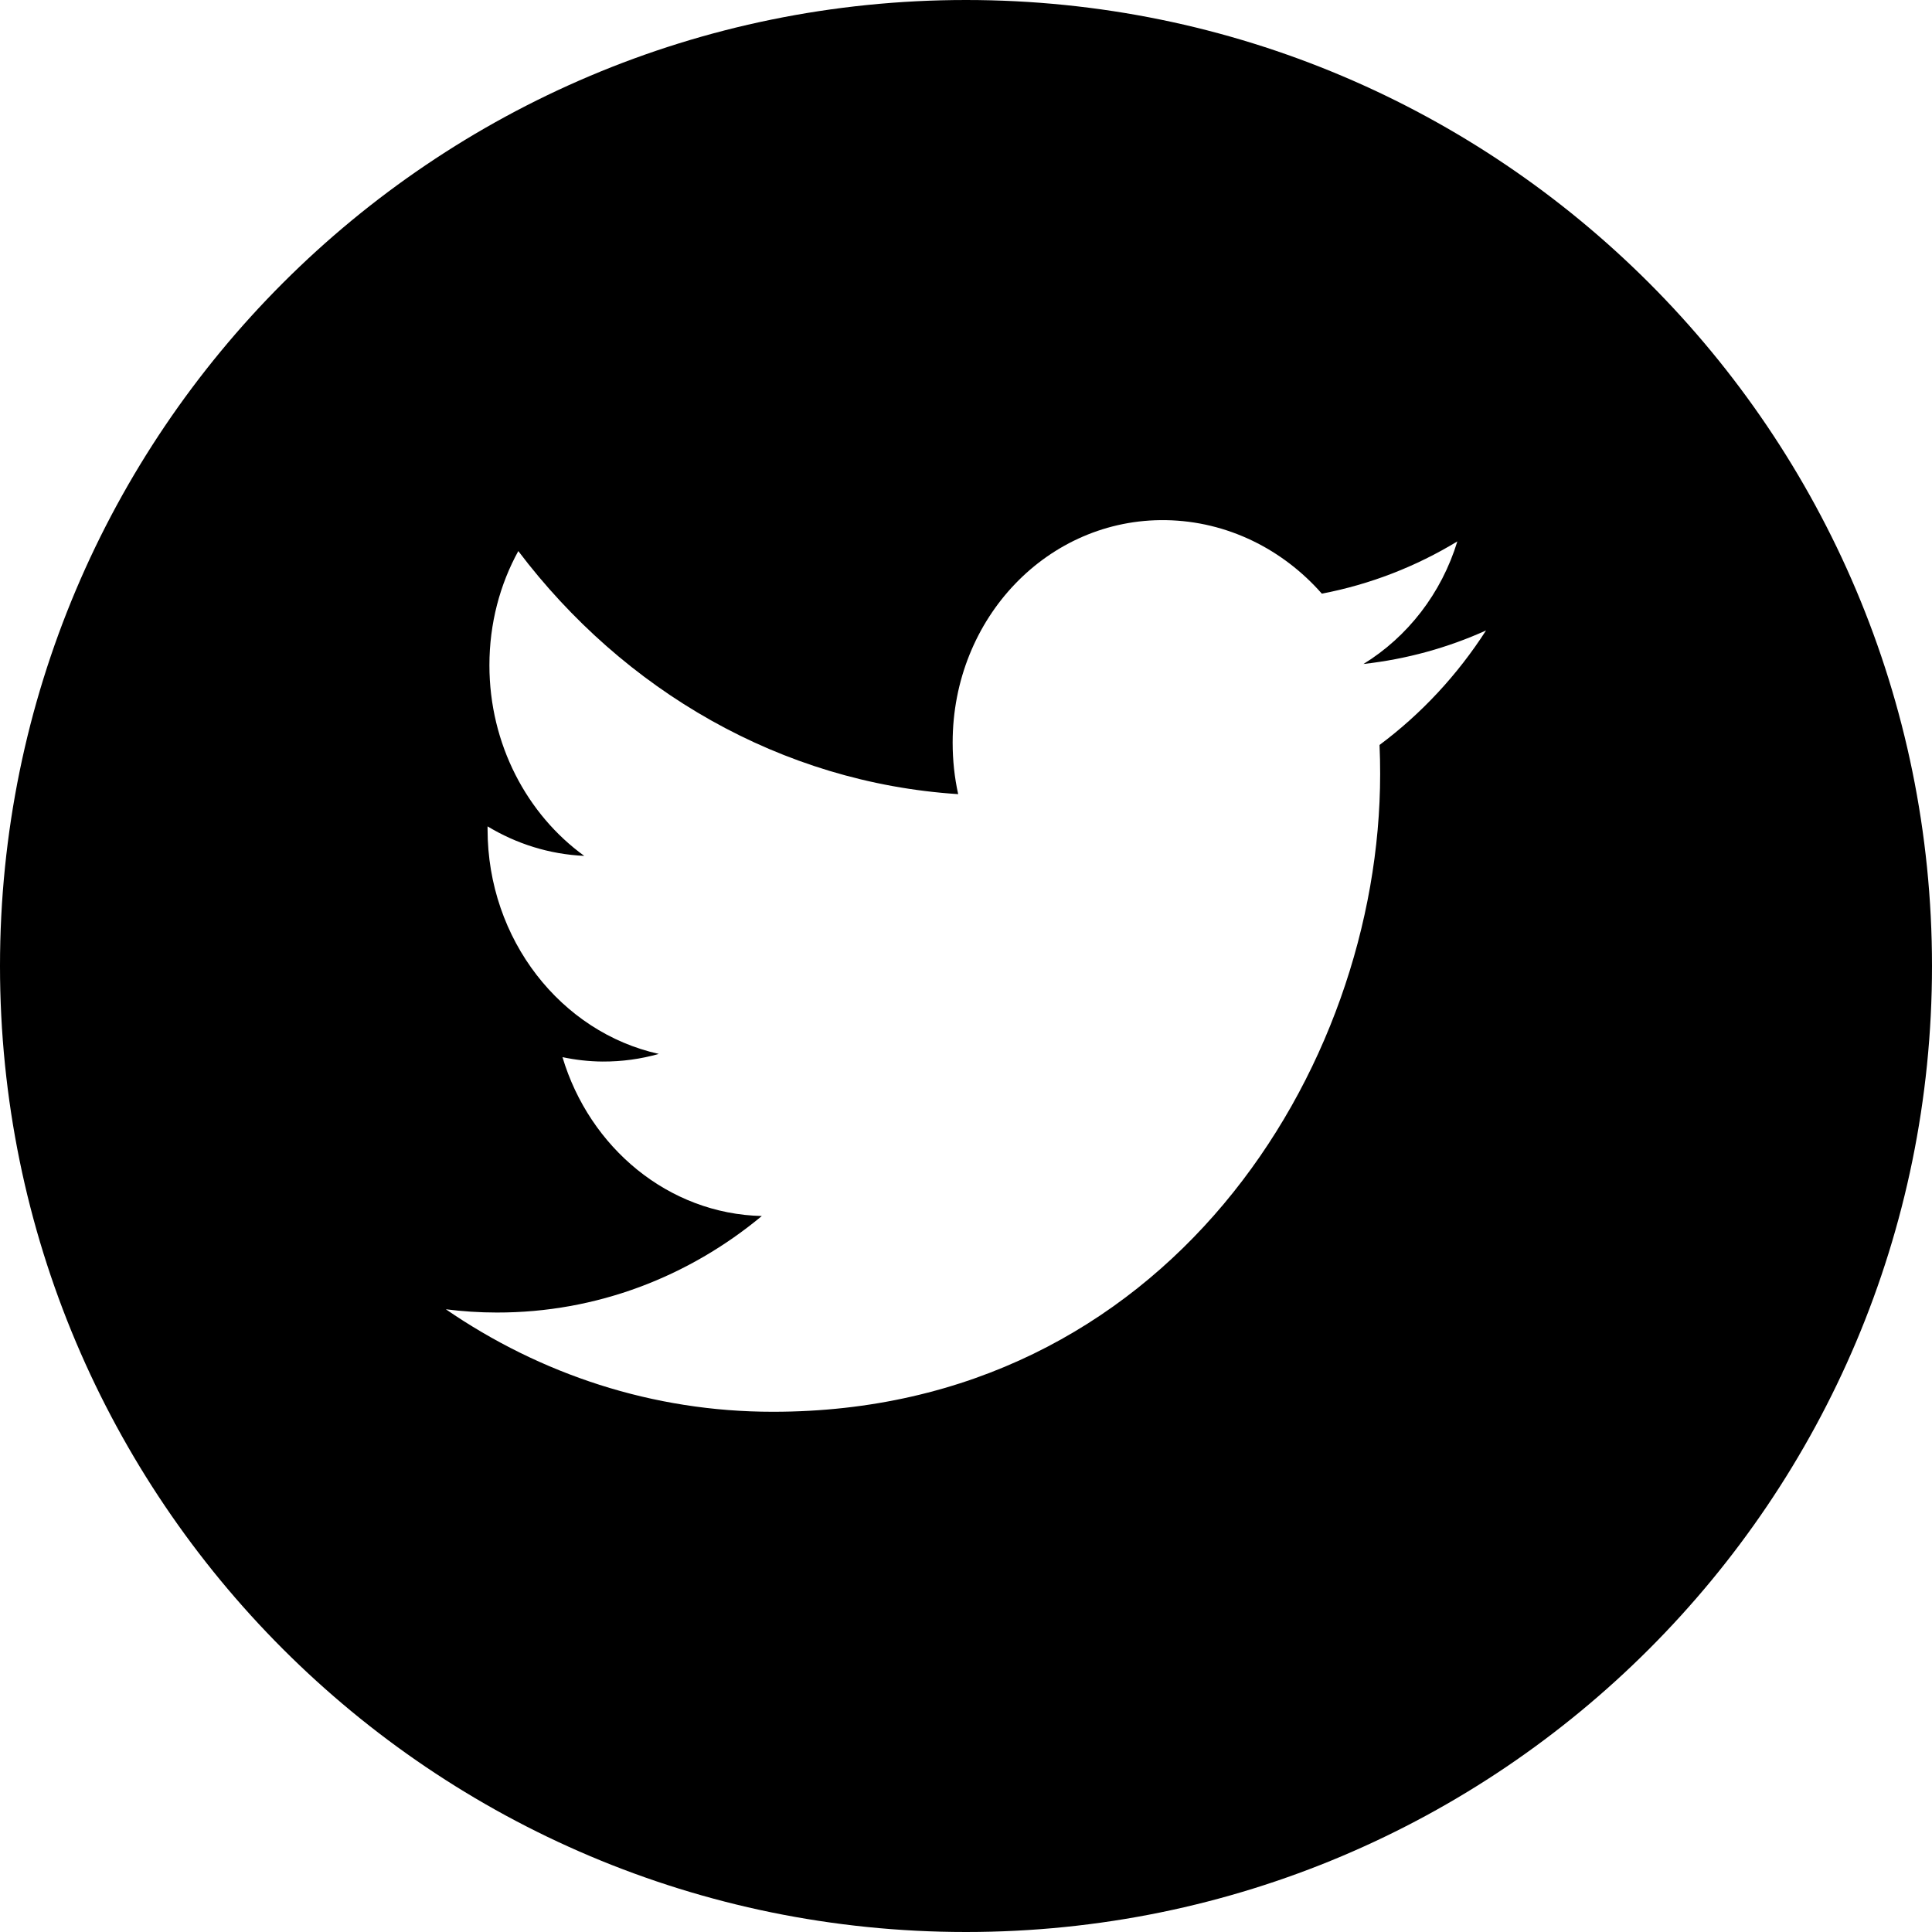
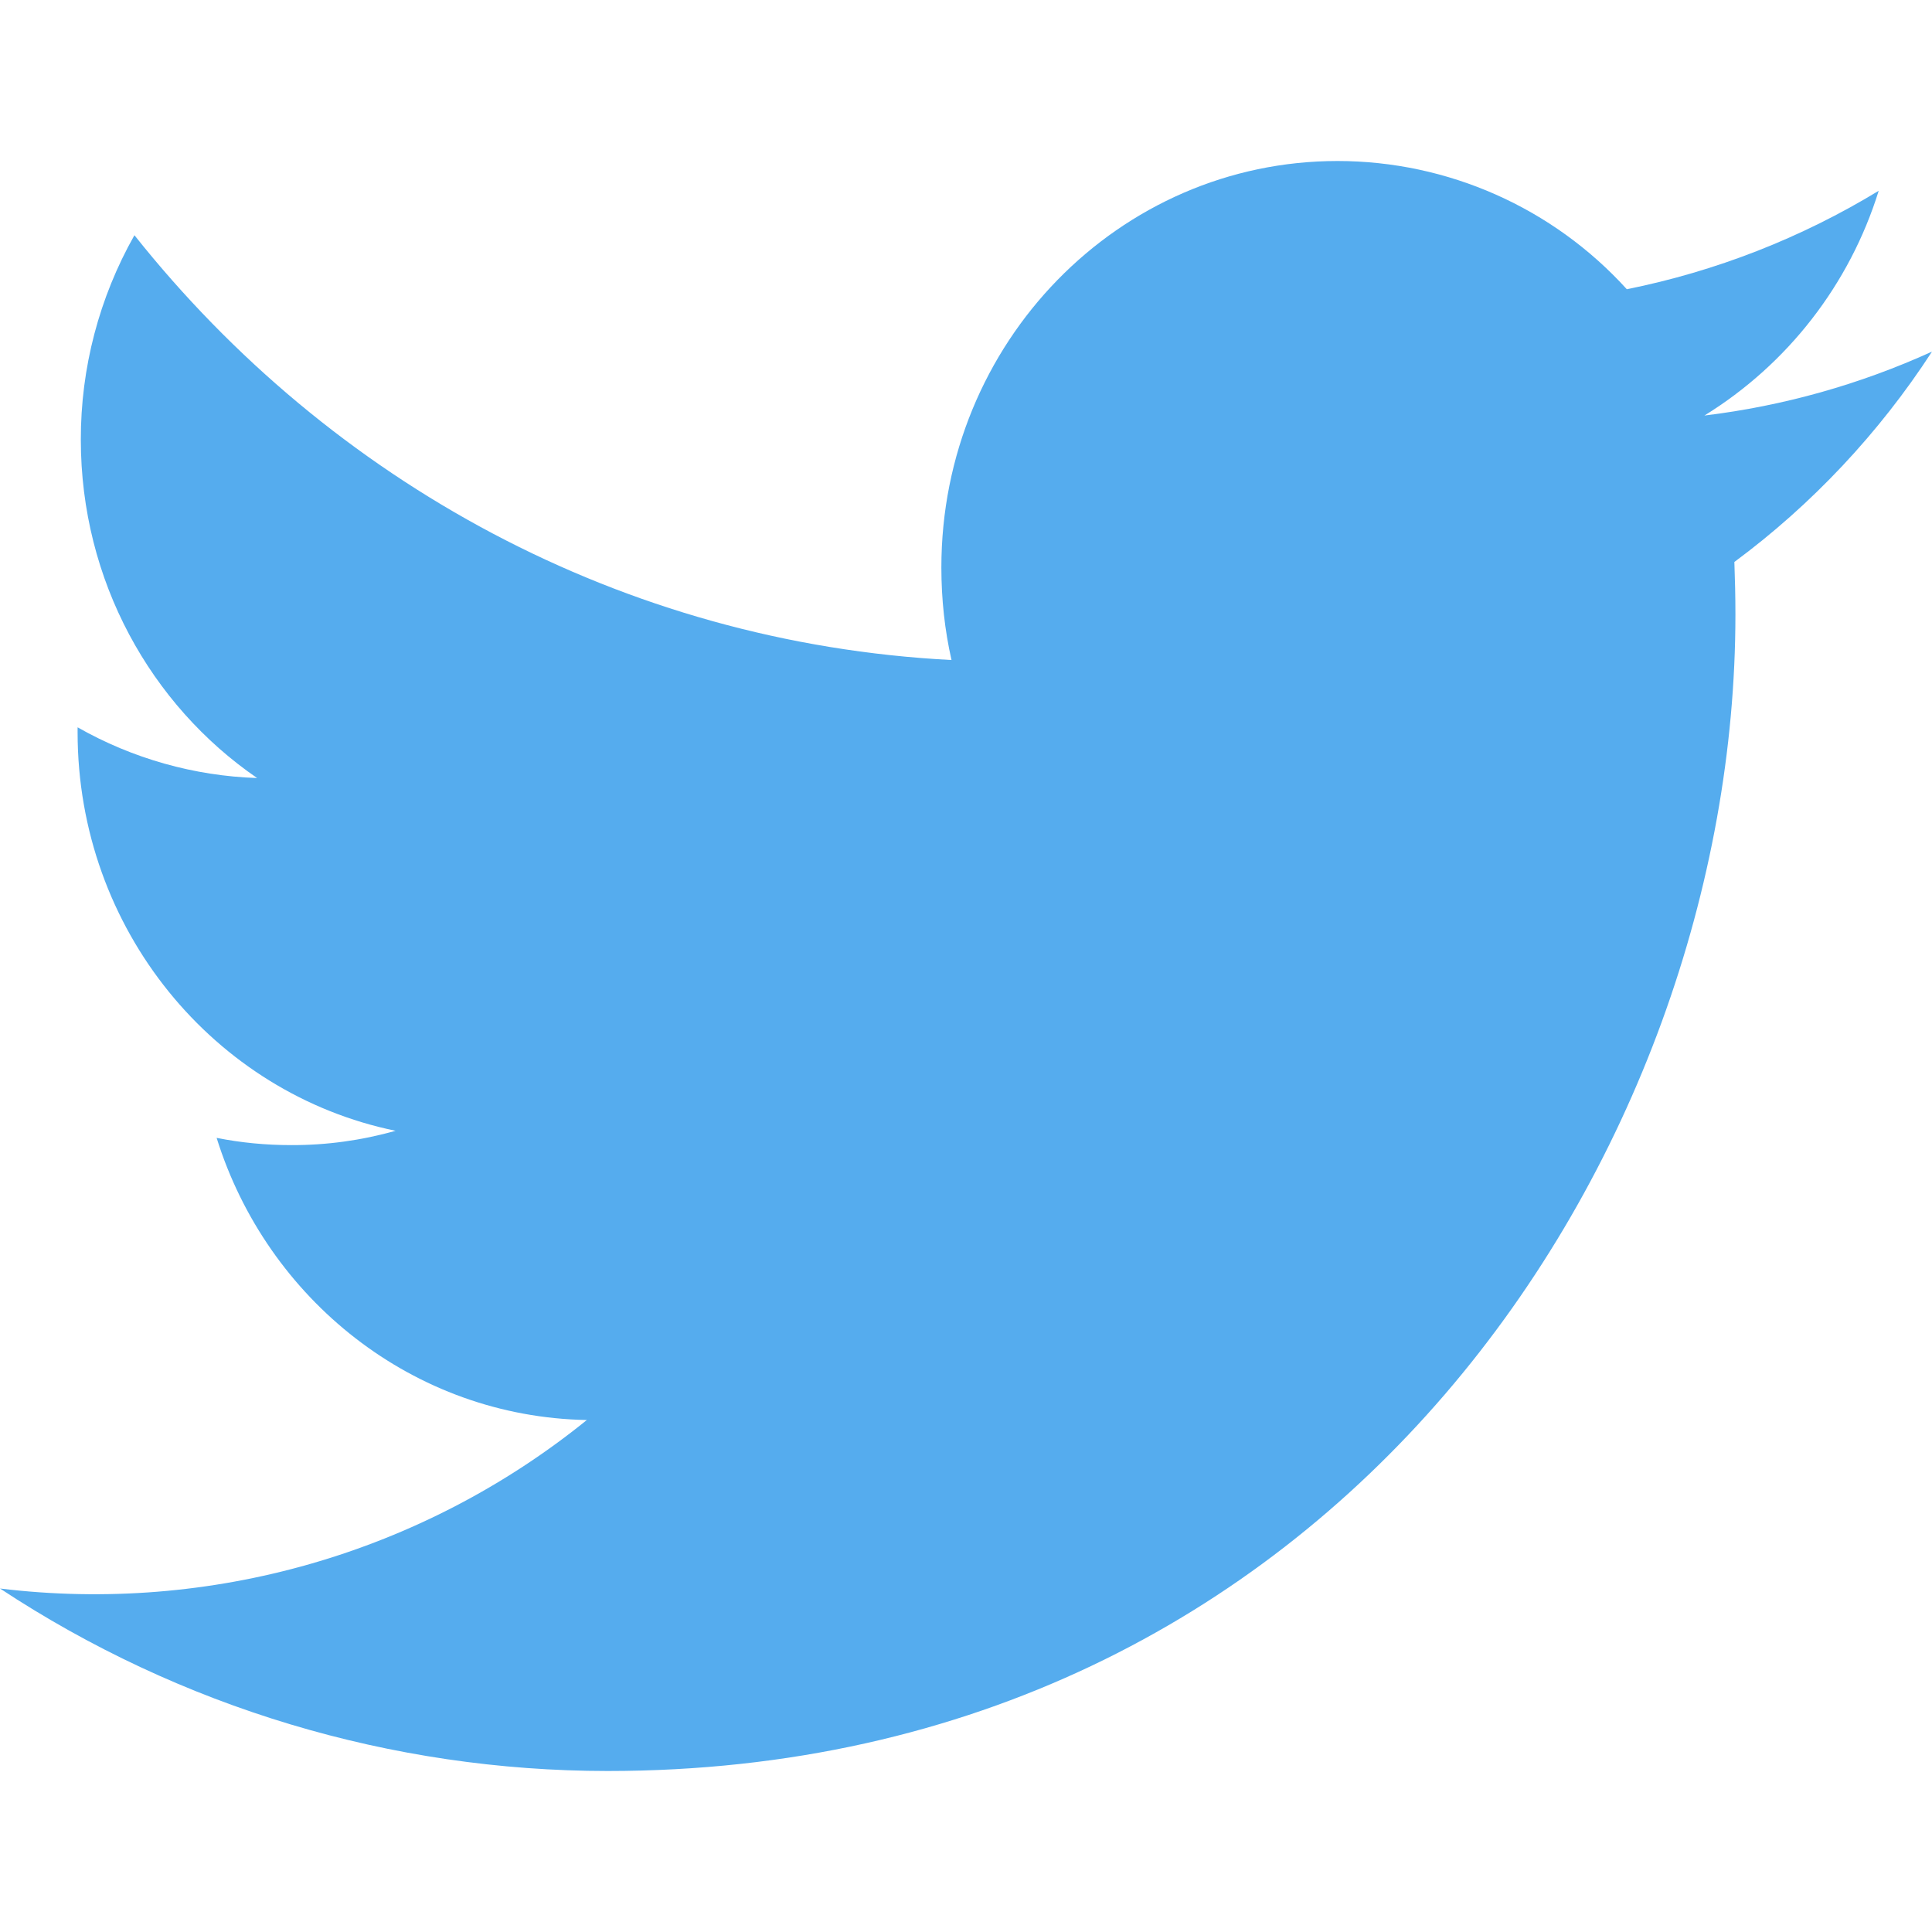
- <svg xmlns="http://www.w3.org/2000/svg" t="1653058820260" class="icon" viewBox="0 0 1024 1024" version="1.1" p-id="5737" width="200" height="200">
-   <path d="M1024 512c0-282.764-229.236-512-512-512C229.236 0 0 229.236 0 512s229.236 512 512 512C794.764 1024 1024 794.764 1024 512zM236.311 693.946c8.844 1.117 17.873 1.722 26.996 1.722 53.015 0.093 101.795-19.037 140.474-51.153-49.524-1.164-91.276-36.166-105.658-84.201 6.889 1.443 14.01 2.281 21.271 2.327 10.333 0.047 20.294-1.35 29.789-4.049-51.759-11.45-90.764-60.556-90.764-119.063 0-0.512 0-1.024 0-1.536 15.267 9.216 32.675 14.801 51.247 15.639C279.366 431.709 259.398 394.473 259.398 352.582c0-22.156 5.585-42.822 15.313-60.509 55.808 73.775 139.171 122.74 233.146 128.838-1.955-8.797-2.932-17.967-2.932-27.322 0-66.141 50.641-118.924 113.105-117.9 32.535 0.559 61.952 15.5 82.572 38.959 25.786-4.934 49.99-14.429 71.82-27.695-8.425 27.601-26.391 50.595-49.757 64.977 22.9-2.56 44.684-8.611 64.977-17.78-15.174 23.599-34.351 44.218-56.46 60.695 0.233 5.12 0.326 10.24 0.326 15.36 0 157.044-113.804 338.153-321.862 338.06C345.833 748.311 286.348 728.297 236.311 693.946z" p-id="5738" />
+ <svg xmlns="http://www.w3.org/2000/svg" t="1654314603962" class="icon" viewBox="0 0 1024 1024" version="1.1" p-id="1589" width="200" height="200">
+   <path d="M1024 186.368a410.325 410.325 0 0 1-120.619 33.877 214.955 214.955 0 0 0 92.373-119.125 413.781 413.781 0 0 1-133.504 52.181A207.189 207.189 0 0 0 708.949 85.333c-115.968 0-210.005 96.427-210.005 215.424 0 16.896 1.792 33.28 5.376 49.067-174.592-9.003-329.387-94.72-433.067-225.152a219.307 219.307 0 0 0-28.416 108.373c0 74.709 37.12 140.672 93.44 179.328a206.251 206.251 0 0 1-95.147-26.88v2.645c0 104.405 72.405 191.488 168.533 211.2a200.32 200.32 0 0 1-55.296 7.595c-13.525 0-26.752-1.28-39.552-3.84 26.709 85.589 104.277 147.883 196.224 149.547A414.805 414.805 0 0 1 0 841.941 584.96 584.96 0 0 0 322.048 938.667c386.475 0 597.76-328.192 597.76-612.907 0-9.387-0.213-18.731-0.555-27.904 41.045-30.379 76.672-68.267 104.747-111.488" fill="#55ACEE" p-id="1590" />
</svg>
